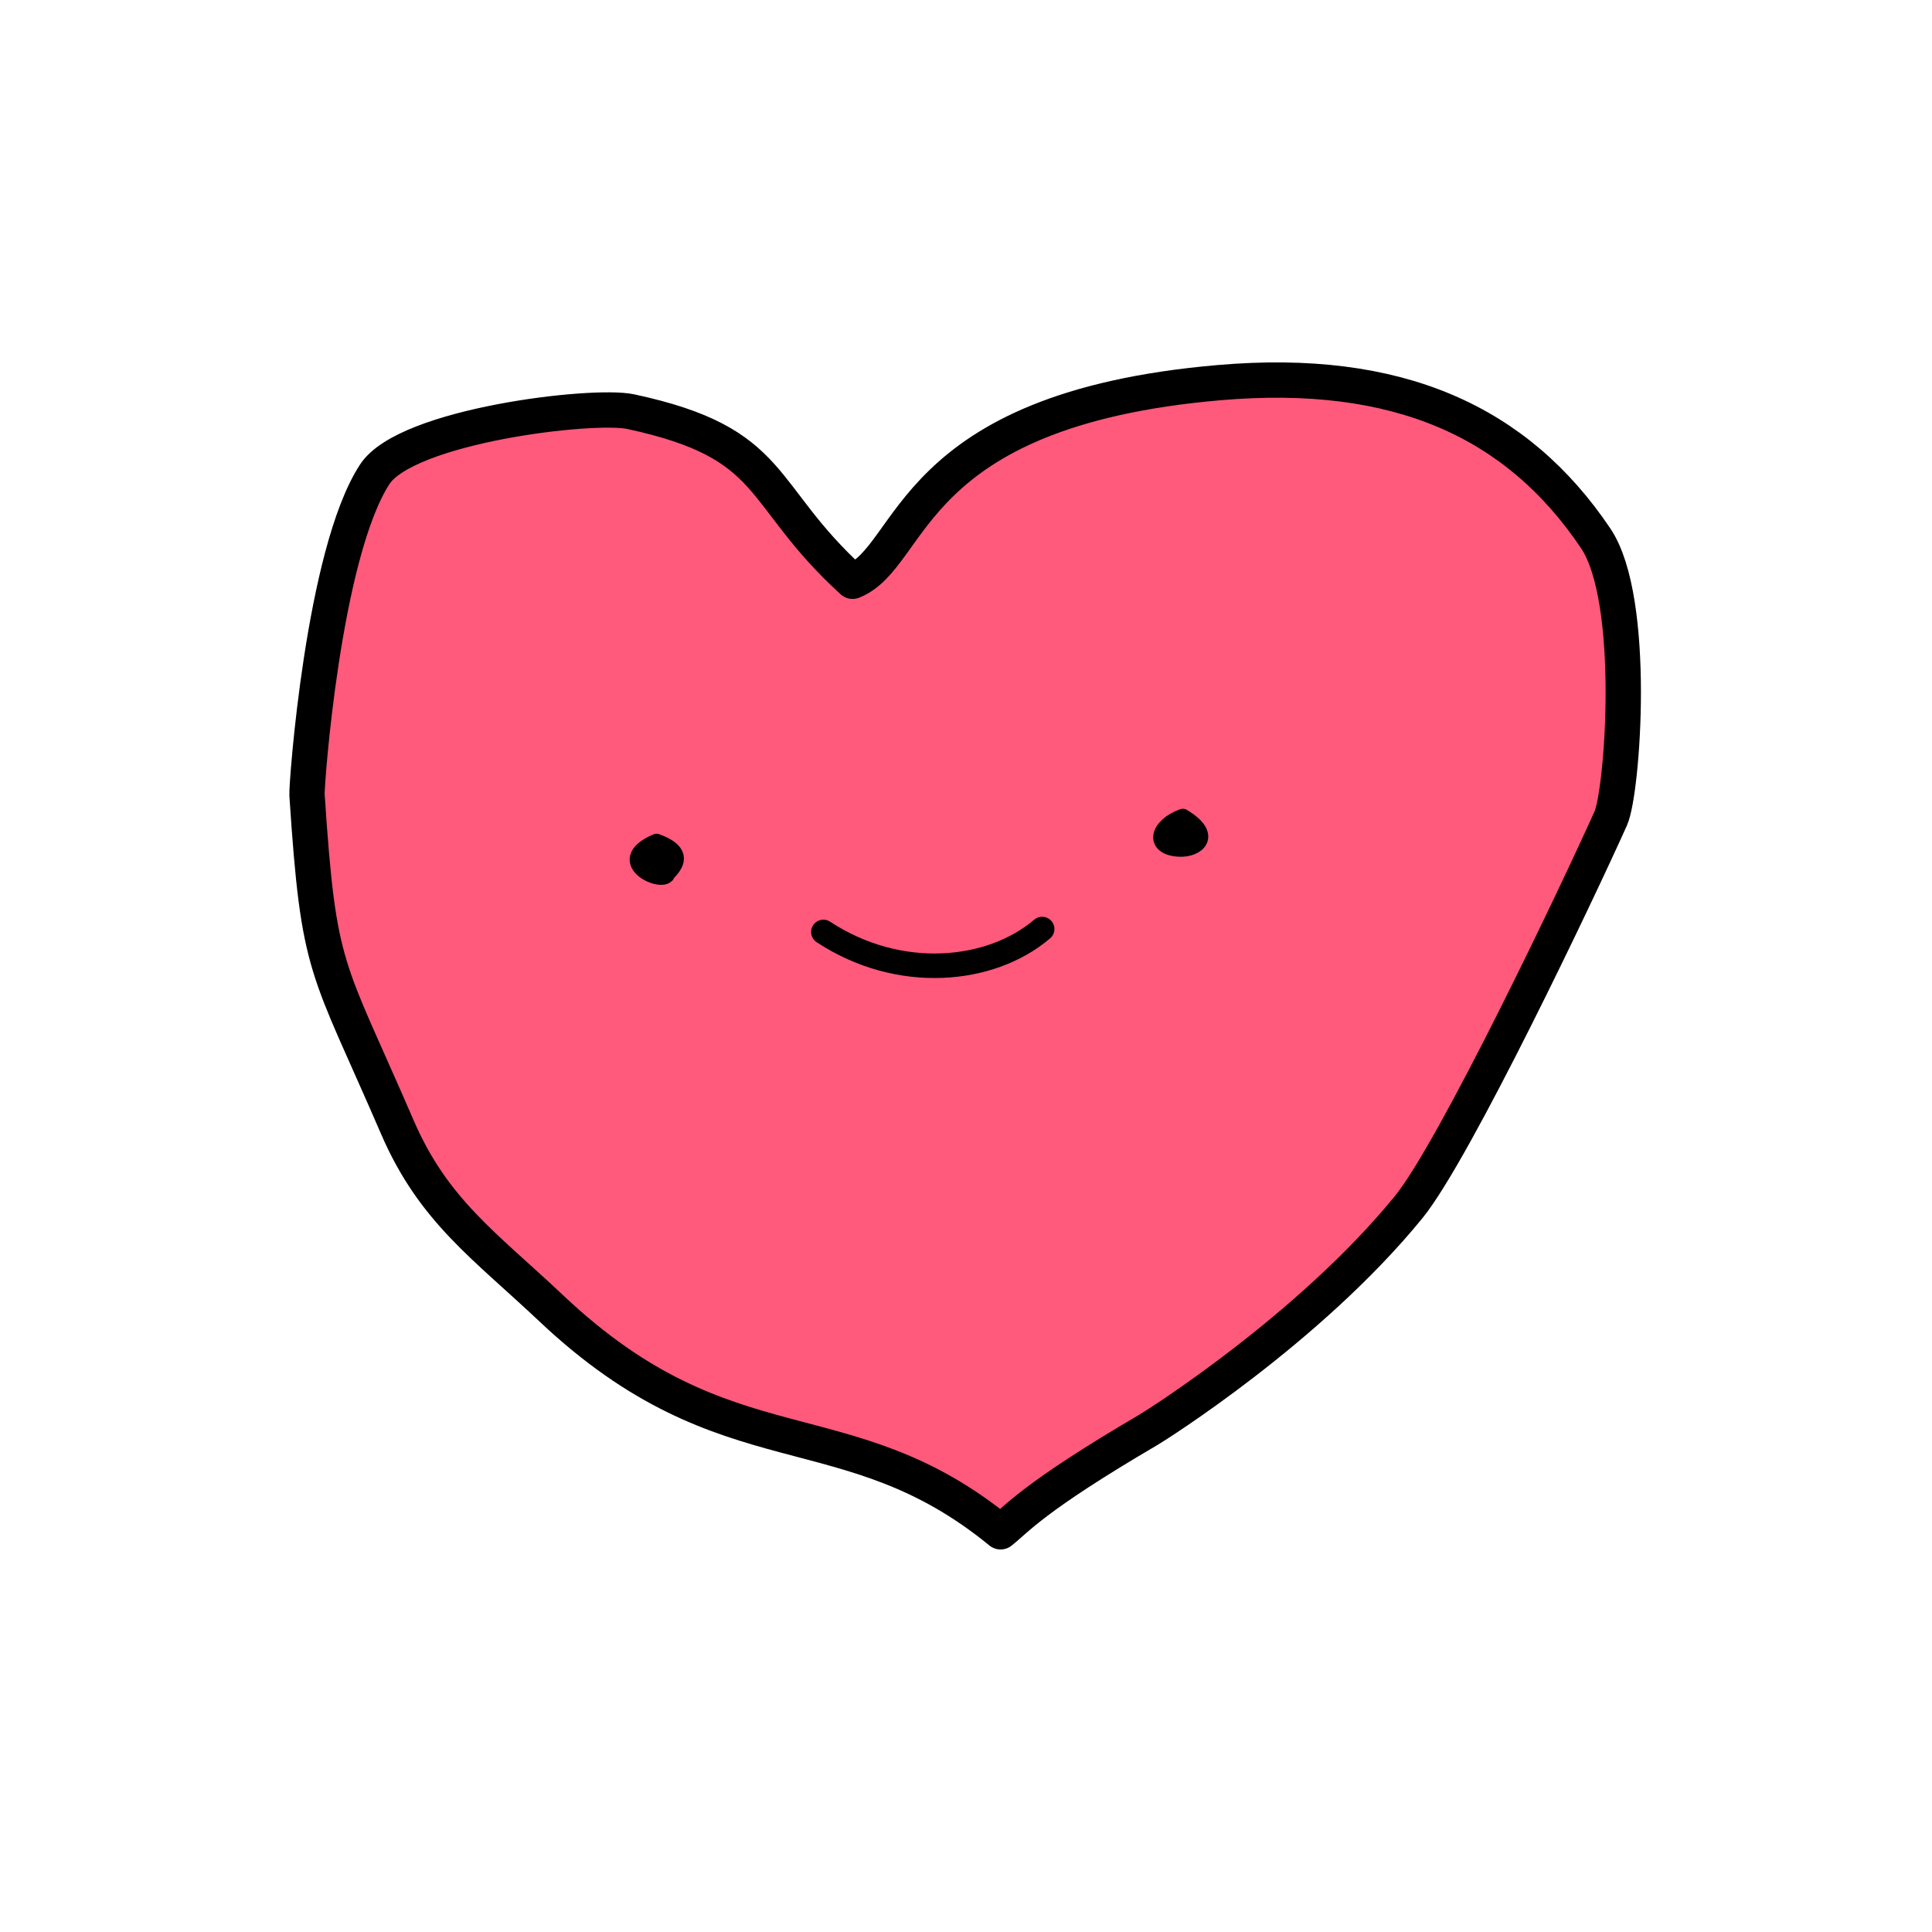
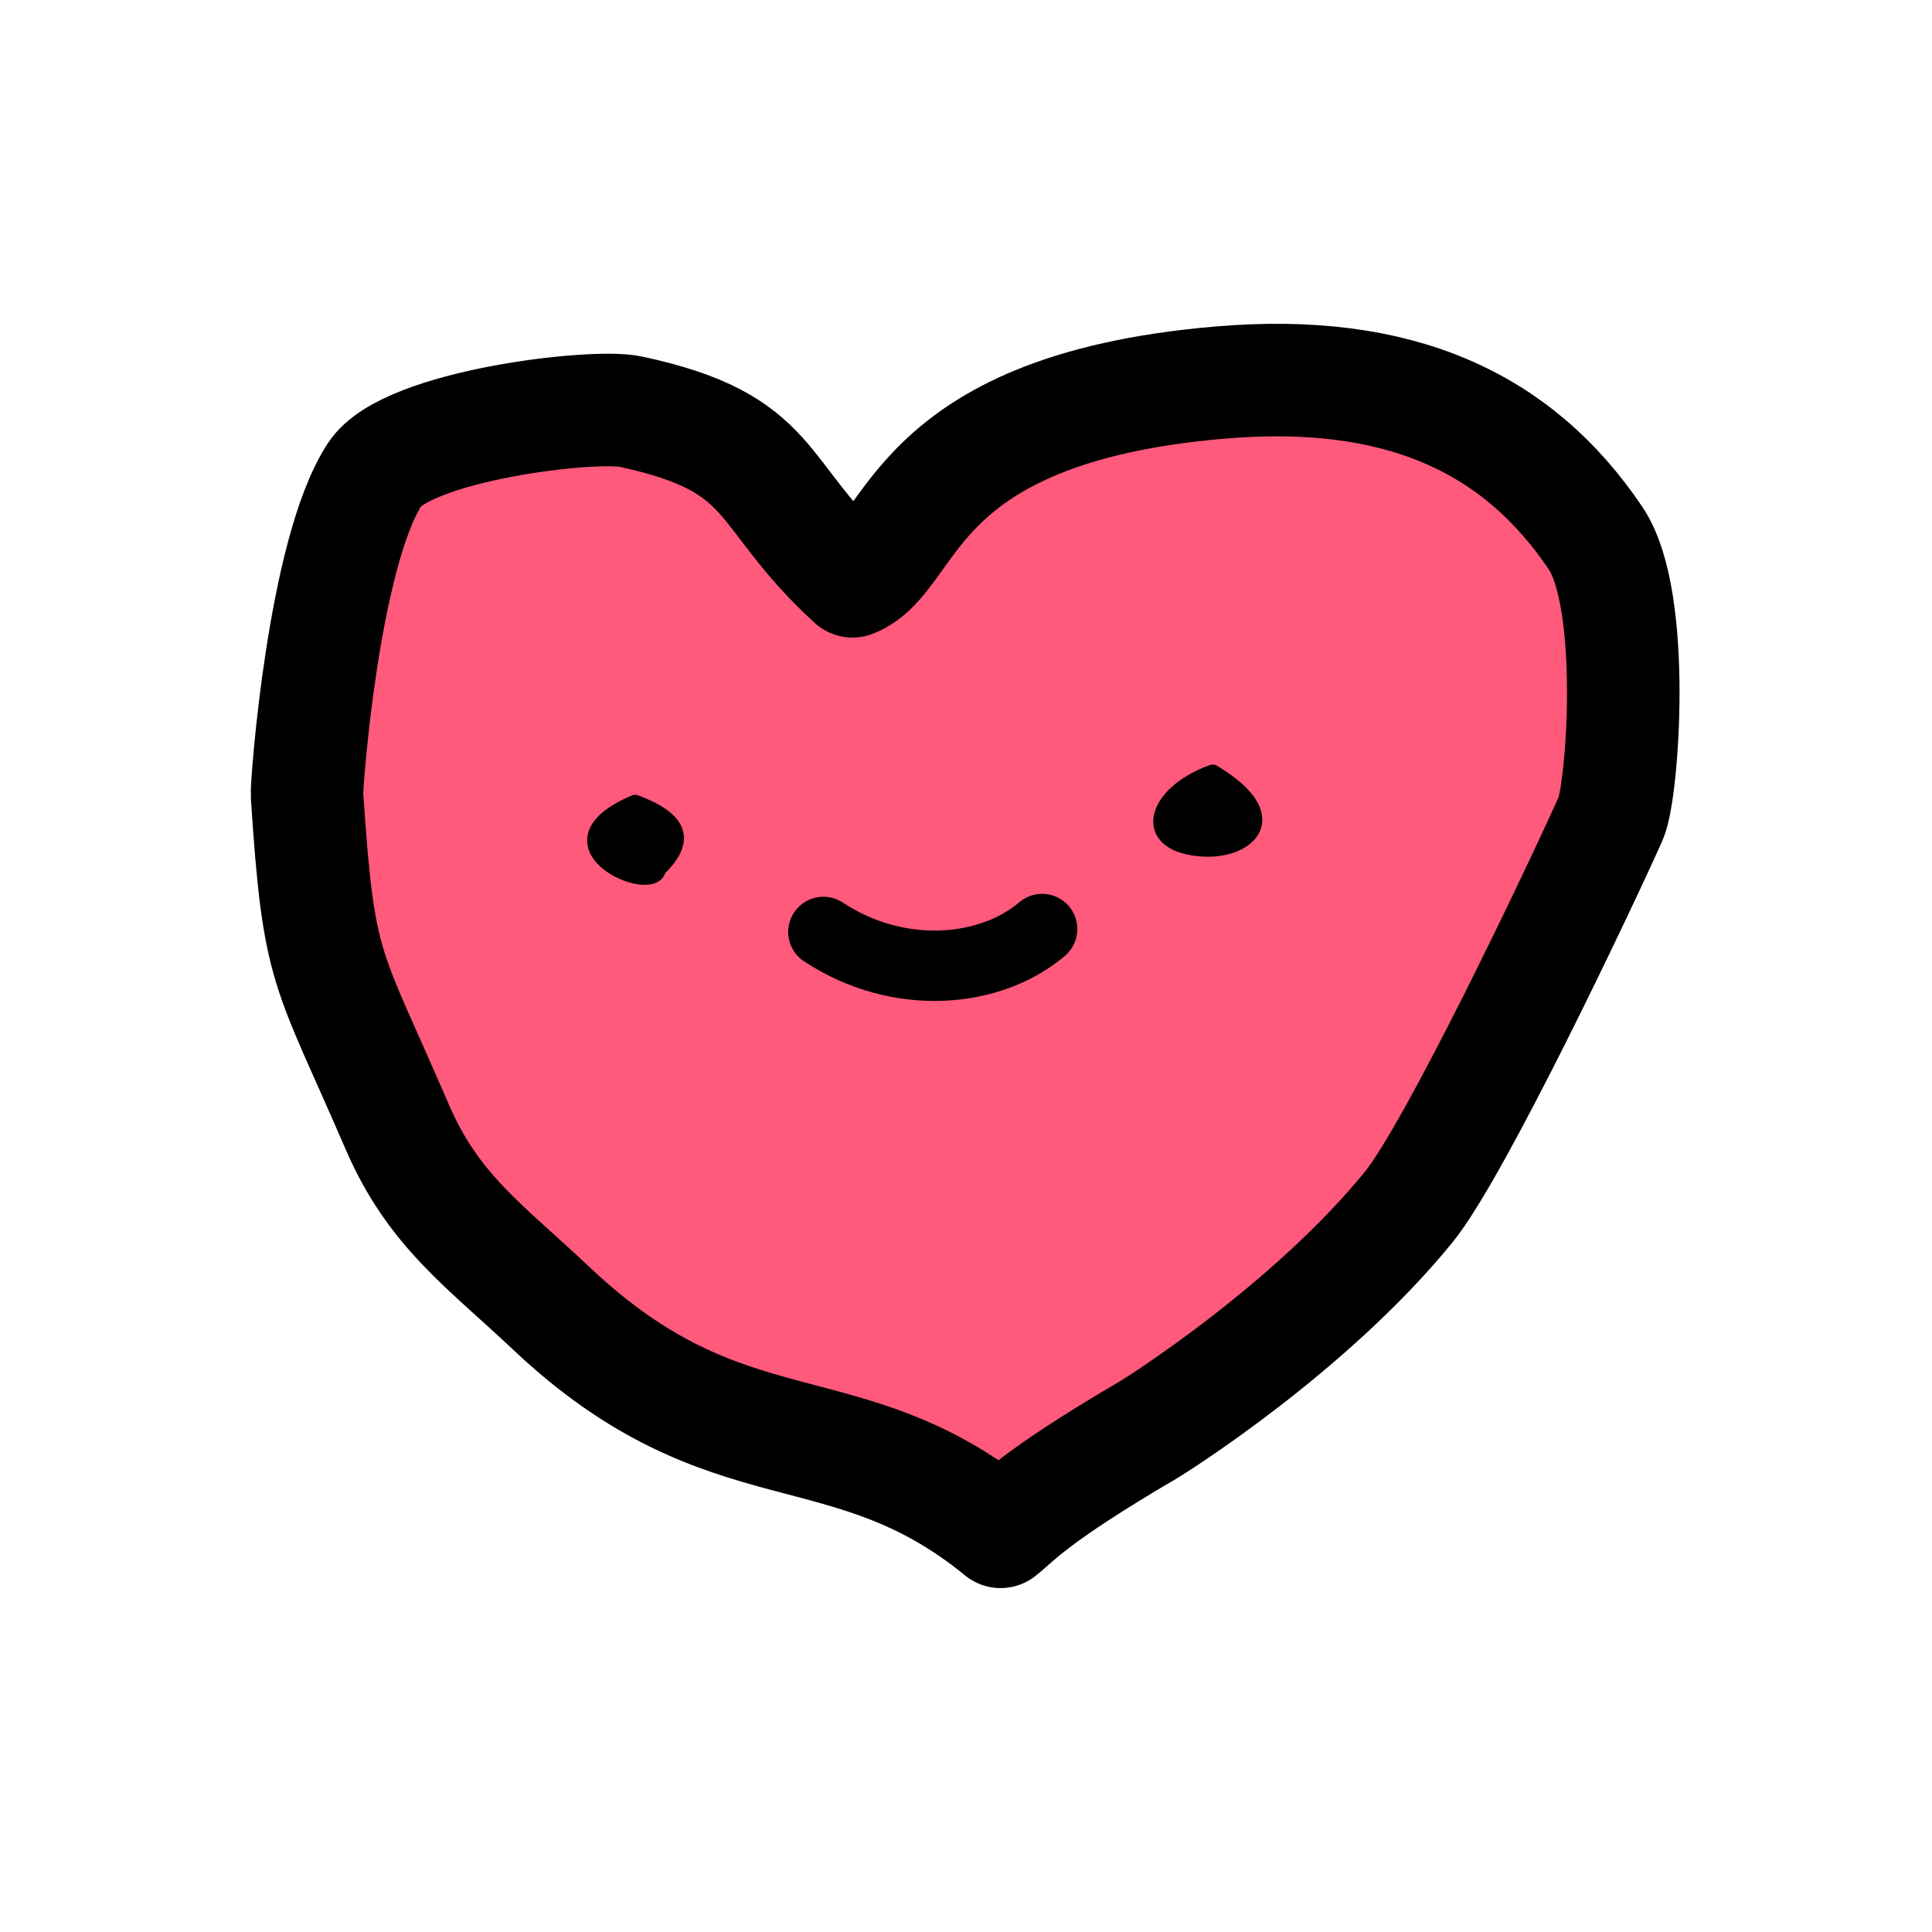
<svg xmlns="http://www.w3.org/2000/svg" width="100%" height="100%" viewBox="0 0 500 500" version="1.1" xml:space="preserve" style="fill-rule:evenodd;clip-rule:evenodd;stroke-linecap:round;stroke-linejoin:round;stroke-miterlimit:1.5;">
-   <path d="M220.644,150.435C195.605,127.629 201.469,114.747 163.227,106.533C153.45,104.433 105.197,110.131 96.979,122.755C83.649,143.232 79.291,203.258 79.452,205.699C82.511,252.017 84.441,249.123 102.84,291.72C112.185,313.358 125.477,322.373 142.749,338.671C188.595,381.933 218.749,363.53 258.946,396.431C263.139,393.152 267.261,387.568 297.258,370.007C298.958,369.011 338.773,344.04 364.557,312.4C376.537,297.699 408.59,230.272 416.871,211.772C419.942,204.91 423.721,155.306 412.961,139.312C392.642,109.111 361.843,95.027 315.5,99.026C234.329,106.03 236.813,144.065 220.644,150.435Z" style="fill:rgb(255,89,124);stroke:black;stroke-width:9.14px;" />
-   <g transform="matrix(1,0,0,1,19,14)">
-     <path d="M150.922,203.855C138.705,209.051 153.198,215.356 153.739,211.949C156.887,208.882 157.167,206.168 150.922,203.855Z" style="stroke:black;stroke-width:4.17px;" />
+   <path d="M220.644,150.435C195.605,127.629 201.469,114.747 163.227,106.533C153.45,104.433 105.197,110.131 96.979,122.755C83.649,143.232 79.291,203.258 79.452,205.699C82.511,252.017 84.441,249.123 102.84,291.72C112.185,313.358 125.477,322.373 142.749,338.671C188.595,381.933 218.749,363.53 258.946,396.431C263.139,393.152 267.261,387.568 297.258,370.007C298.958,369.011 338.773,344.04 364.557,312.4C376.537,297.699 408.59,230.272 416.871,211.772C419.942,204.91 423.721,155.306 412.961,139.312C392.642,109.111 361.843,95.027 315.5,99.026C234.329,106.03 236.813,144.065 220.644,150.435Z" style="fill:rgb(255,89,124);stroke:black;stroke-width:29.12px;" />
+   <g transform="matrix(2.113487,0,0,2.113487,-154.6132,-223.0778)">
+     <path d="M150.922,203.855C138.705,209.051 153.198,215.356 153.739,211.949C156.887,208.882 157.167,206.168 150.922,203.855Z" style="stroke:black;stroke-width:1.97px;" />
  </g>
-   <g transform="matrix(1,0,0,1,-22,11)">
-     <path d="M328.109,200.396C321.613,202.726 320.138,208.294 327.203,208.636C331.801,208.859 336.206,205.254 328.109,200.396Z" style="stroke:black;stroke-width:4.17px;" />
+   <g transform="matrix(2.388744,0,0,2.388744,-469.9141,-278.7555)">
+     <path d="M328.109,200.396C321.613,202.726 320.138,208.294 327.203,208.636C331.801,208.859 336.206,205.254 328.109,200.396Z" style="stroke:black;stroke-width:1.74px;" />
  </g>
-   <path d="M213.089,241.185C232.79,254.14 256.452,251.723 269.706,240.433" style="fill:none;stroke:black;stroke-width:6.35px;" />
+   <path d="M213.089,241.185C232.79,254.14 256.452,251.723 269.706,240.433" style="fill:none;stroke:black;stroke-width:18.21px;" />
</svg>
